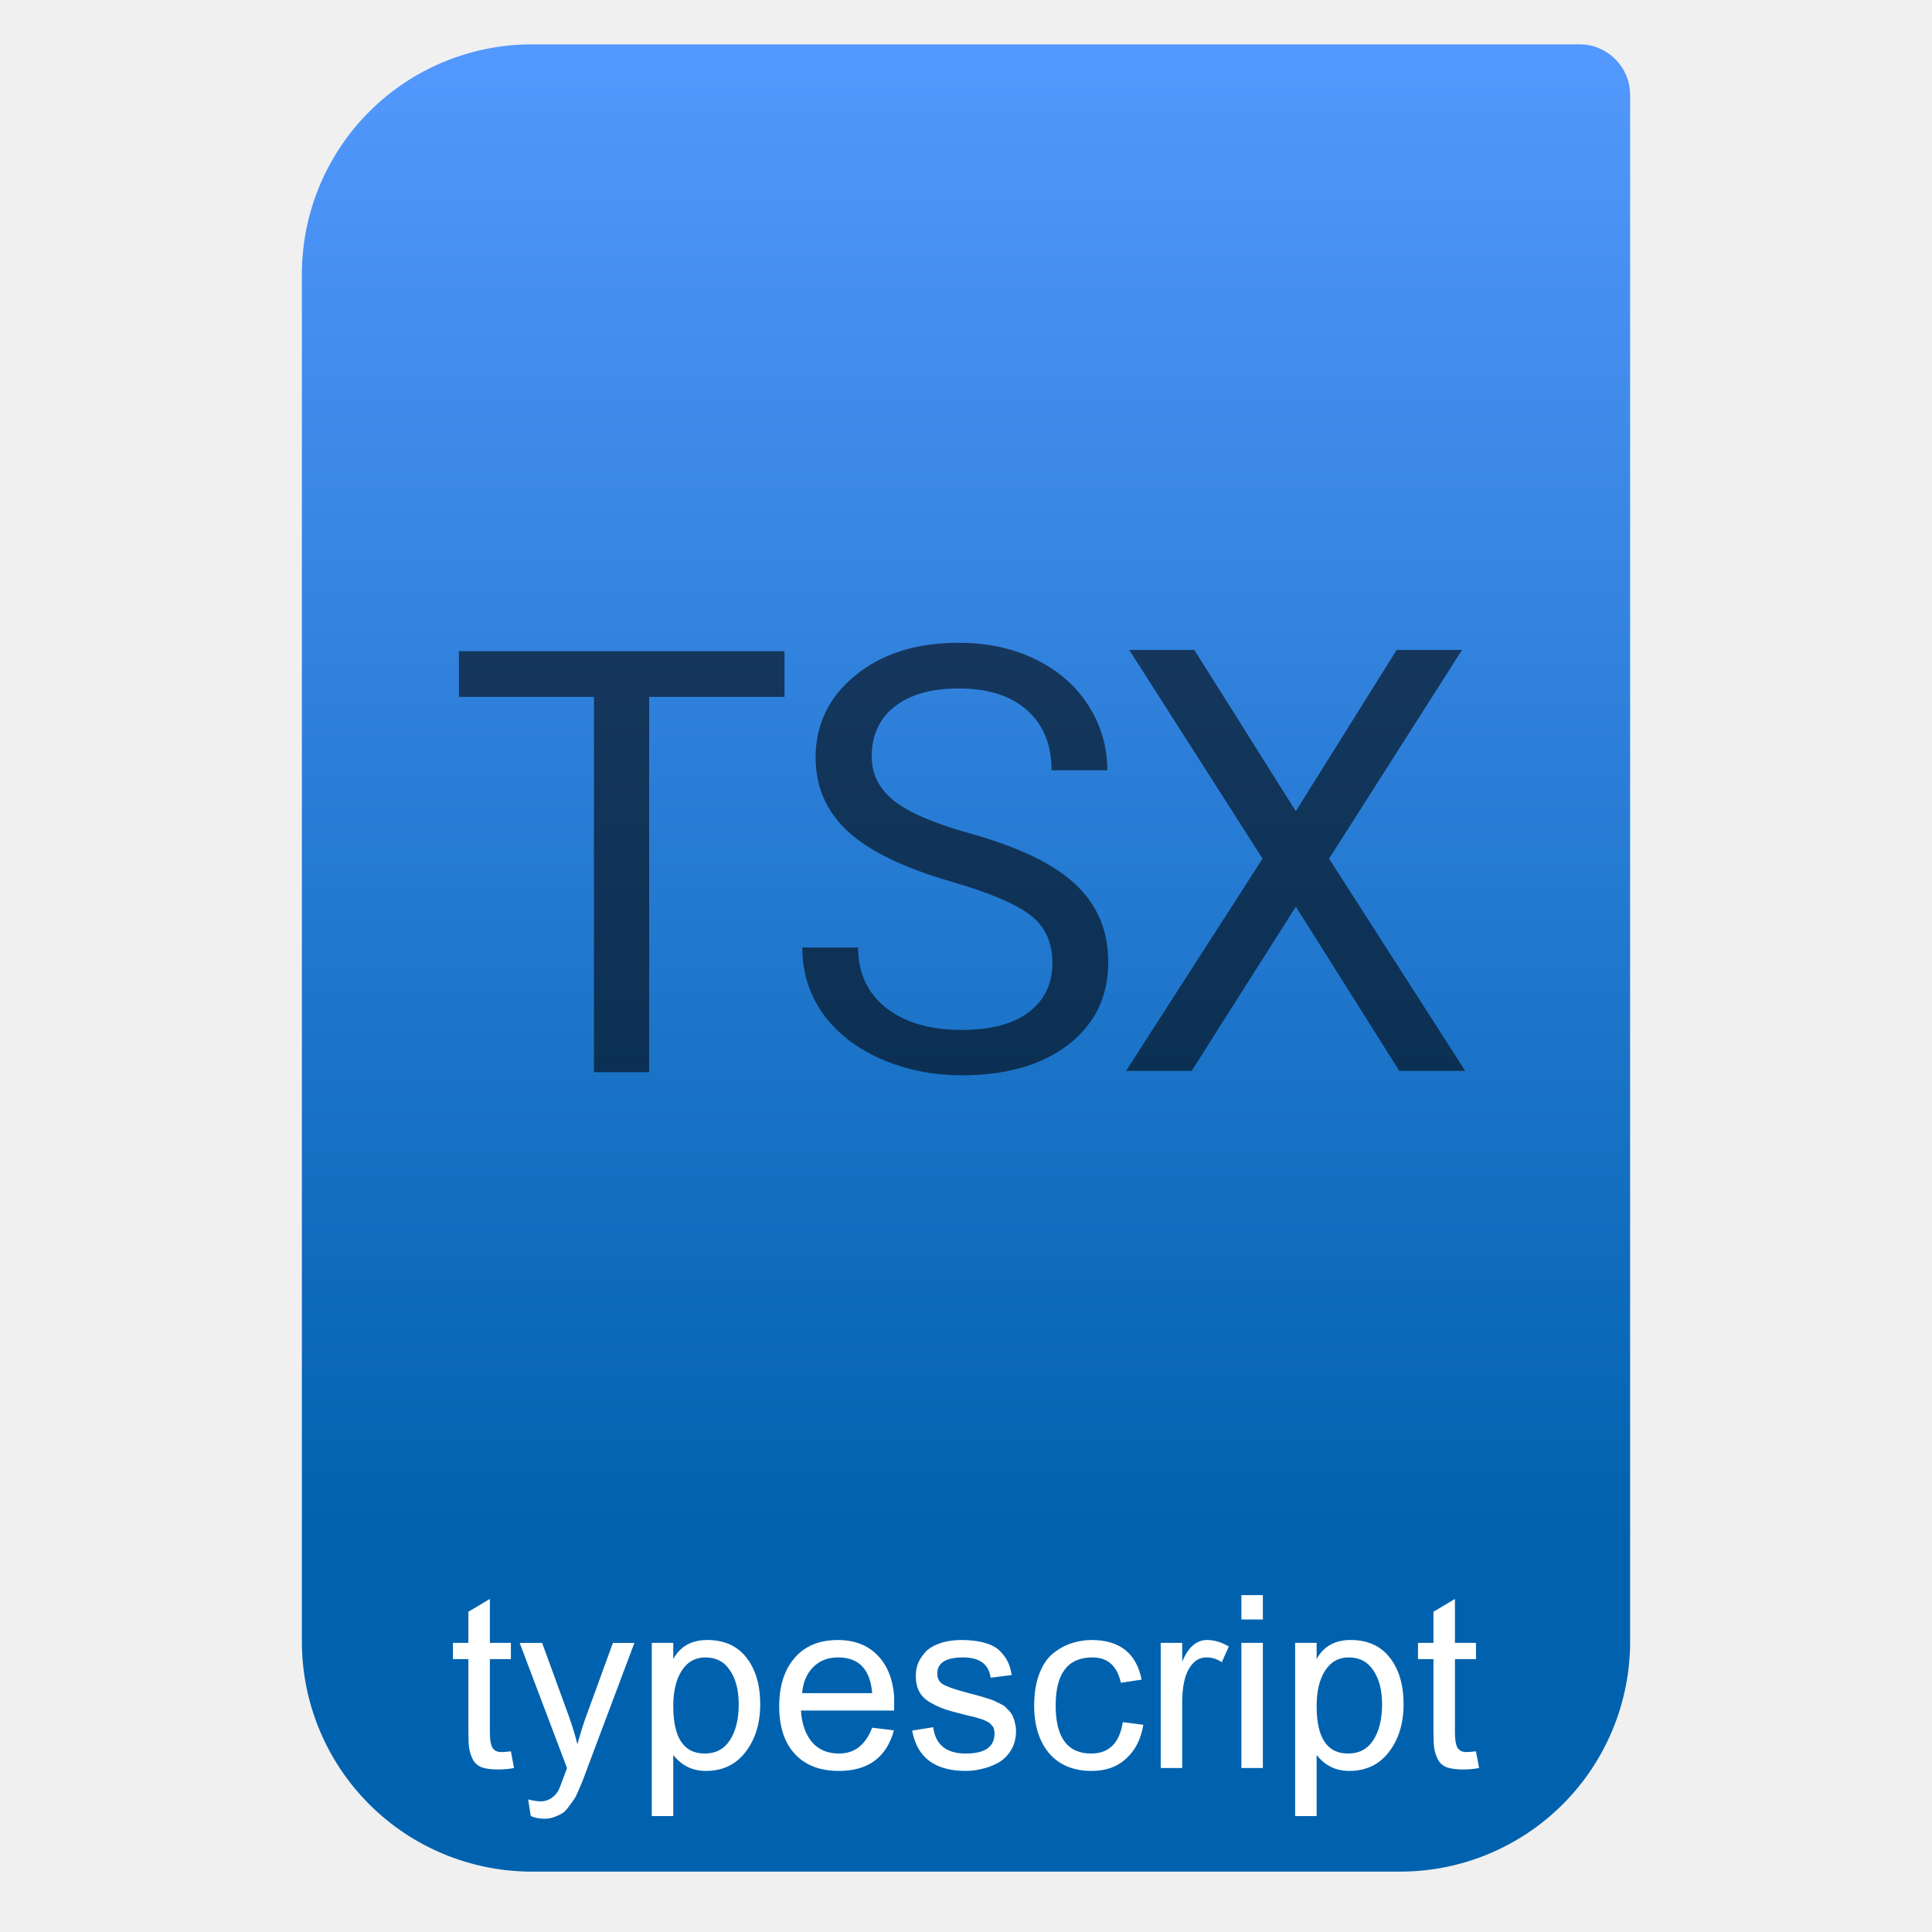
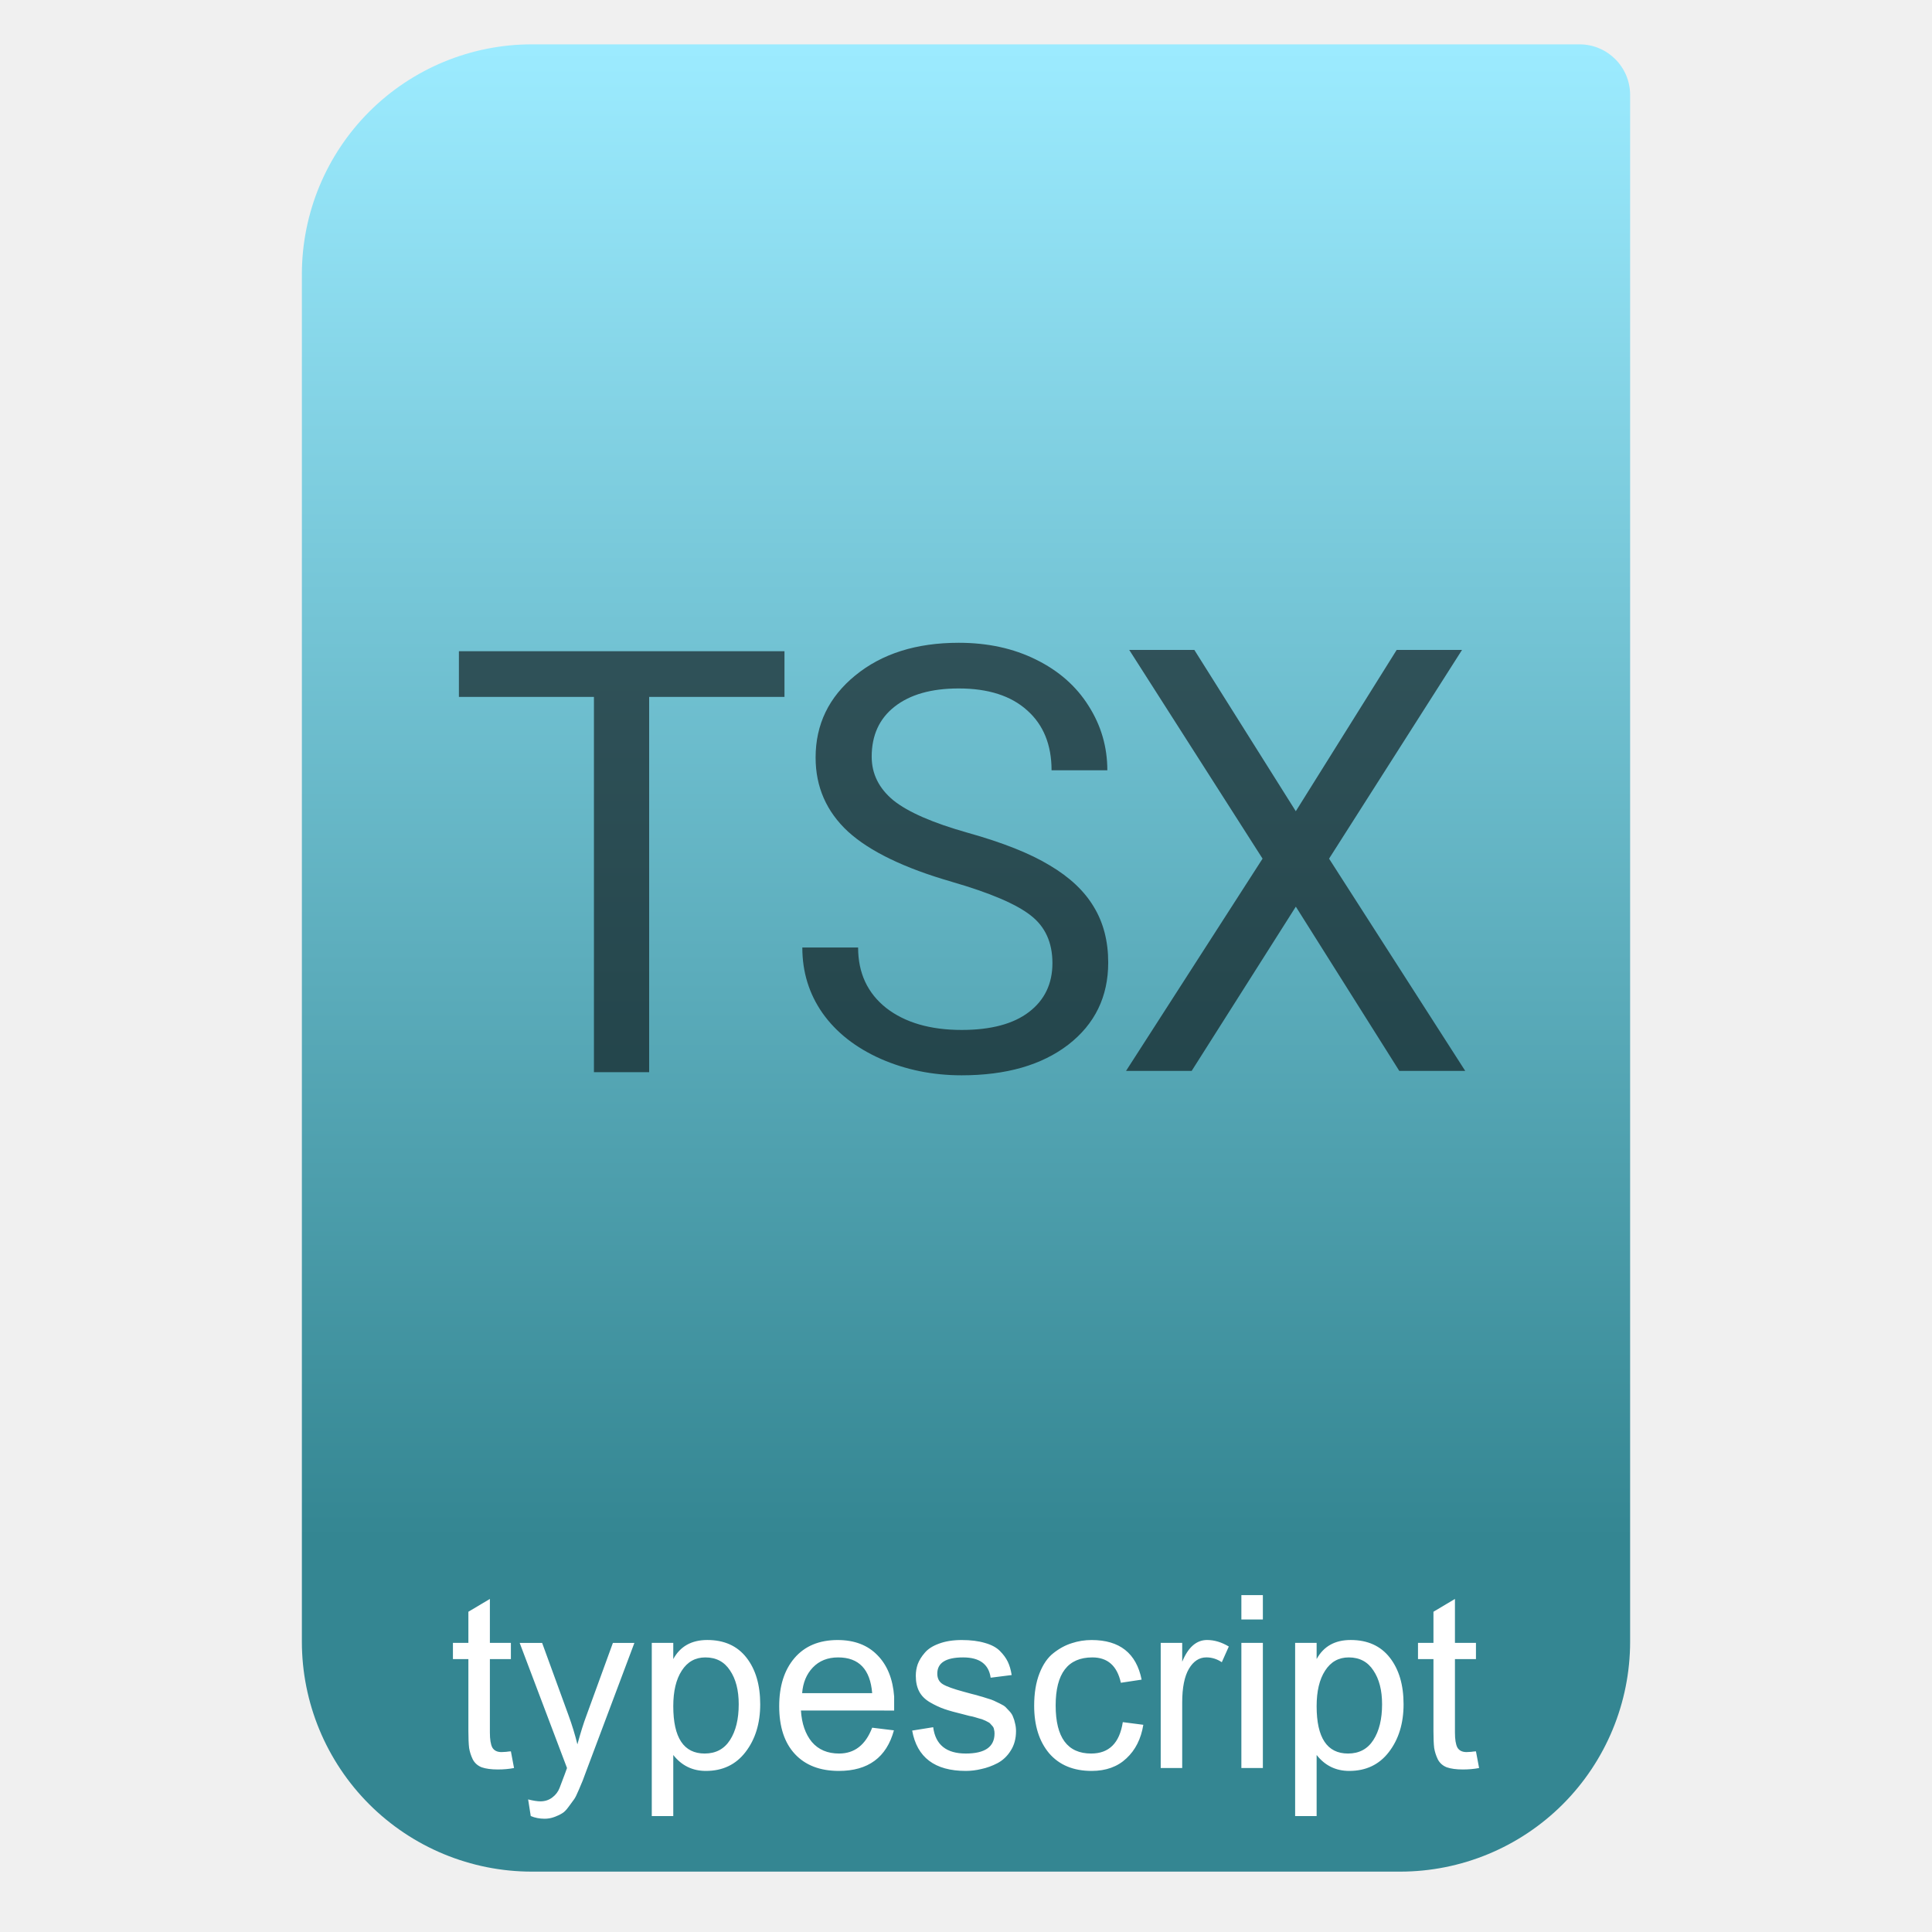
<svg xmlns="http://www.w3.org/2000/svg" style="clip-rule:evenodd;fill-rule:evenodd;stroke-linejoin:round;stroke-miterlimit:2" version="1.1" viewBox="0 0 64 64">
  <path d="m54 3.146c0-0.926-0.751-1.677-1.677-1.677h-34.705c-2.02 0-3.958 0.803-5.387 2.231-1.428 1.429-2.231 3.367-2.231 5.387v45.295c0 2.02 0.803 3.958 2.231 5.387 1.429 1.428 3.367 2.231 5.387 2.231h28.764c2.02 0 3.958-0.803 5.387-2.231 1.428-1.429 2.231-3.367 2.231-5.387v-51.236z" style="fill:url(#_Linear1)" />
  <path d="m16.228 57.392c0 0.229 0.027 0.395 0.08 0.496 0.059 0.101 0.16 0.152 0.304 0.152 0.032 0 0.083-3e-3 0.152-8e-3 0.075-0.011 0.128-0.016 0.16-0.016l0.104 0.552c-0.165 0.032-0.344 0.048-0.536 0.048-0.219 0-0.397-0.024-0.536-0.072-0.133-0.053-0.232-0.141-0.296-0.264-0.059-0.123-0.099-0.248-0.12-0.376-0.016-0.133-0.024-0.317-0.024-0.552v-2.392h-0.512v-0.537h0.512v-1.032l0.712-0.424v1.456h0.696v0.536h-0.696v2.433zm1.354 2.768l-0.087-0.552c0.171 0.043 0.307 0.064 0.408 0.064 0.149 0 0.28-0.043 0.392-0.128s0.192-0.189 0.24-0.312c0.155-0.405 0.237-0.627 0.248-0.664l-1.568-4.144h0.744l0.872 2.392c0.123 0.336 0.221 0.659 0.296 0.968 0.107-0.389 0.205-0.704 0.296-0.944l0.88-2.416h0.712l-1.584 4.216-0.128 0.344c-0.016 0.043-0.059 0.144-0.128 0.304-0.069 0.165-0.123 0.272-0.16 0.32-0.037 0.053-0.096 0.133-0.176 0.24-0.08 0.112-0.155 0.187-0.224 0.224-0.069 0.043-0.155 0.083-0.256 0.12s-0.208 0.056-0.32 0.056c-0.16 0-0.312-0.029-0.456-0.088h-1e-3zm7.601-3.704c0 0.635-0.163 1.163-0.488 1.584-0.32 0.416-0.757 0.624-1.312 0.624-0.443 0-0.803-0.176-1.08-0.528v2.024h-0.712v-5.737h0.712v0.536c0.229-0.421 0.605-0.632 1.128-0.632 0.56 0 0.992 0.195 1.296 0.584s0.456 0.904 0.456 1.544v1e-3zm-1.816-1.552c-0.336 0-0.597 0.147-0.784 0.44-0.187 0.288-0.28 0.68-0.28 1.176 0 1.045 0.347 1.568 1.04 1.568 0.368 0 0.648-0.149 0.84-0.448s0.288-0.693 0.288-1.184c0-0.464-0.096-0.837-0.288-1.12-0.187-0.288-0.459-0.432-0.816-0.432zm3.165 1.759c0.027 0.433 0.147 0.779 0.36 1.04 0.219 0.257 0.52 0.385 0.904 0.385 0.512 0 0.877-0.285 1.096-0.856l0.72 0.088c-0.245 0.896-0.853 1.344-1.824 1.344-0.624 0-1.109-0.187-1.456-0.56s-0.52-0.901-0.52-1.584c0-0.667 0.168-1.197 0.504-1.592 0.341-0.4 0.819-0.6 1.432-0.6 0.555 0 0.995 0.168 1.32 0.504 0.325 0.331 0.509 0.787 0.552 1.368v0.464l-3.088-1e-3zm0.04-0.575h2.32c-0.064-0.789-0.44-1.184-1.128-1.184-0.347 0-0.627 0.112-0.84 0.336-0.208 0.219-0.325 0.501-0.352 0.848zm5.35 0.704c-0.267-0.064-0.478-0.123-0.633-0.176s-0.315-0.128-0.48-0.224-0.285-0.216-0.36-0.36-0.112-0.317-0.112-0.52c0-0.133 0.021-0.261 0.064-0.384 0.048-0.128 0.125-0.253 0.232-0.376 0.107-0.128 0.264-0.229 0.472-0.304 0.213-0.08 0.464-0.12 0.752-0.12 0.299 0 0.555 0.032 0.768 0.096 0.213 0.059 0.379 0.147 0.496 0.264s0.205 0.237 0.264 0.36 0.101 0.269 0.128 0.44l-0.696 0.088c-0.064-0.448-0.368-0.672-0.912-0.672-0.571 0-0.856 0.179-0.856 0.536 0 0.16 0.061 0.277 0.184 0.352s0.352 0.157 0.688 0.248c0.048 0.011 0.136 0.035 0.264 0.072 0.133 0.032 0.221 0.056 0.264 0.072 0.048 0.011 0.128 0.035 0.24 0.072 0.112 0.032 0.189 0.059 0.232 0.08 0.048 0.021 0.115 0.053 0.2 0.096 0.091 0.043 0.155 0.083 0.192 0.12s0.083 0.085 0.136 0.144 0.091 0.12 0.112 0.184c0.027 0.059 0.048 0.128 0.064 0.208 0.021 0.08 0.032 0.165 0.032 0.256 0 0.251-0.059 0.467-0.176 0.648-0.112 0.181-0.259 0.32-0.44 0.416-0.176 0.091-0.352 0.155-0.528 0.192-0.176 0.043-0.349 0.064-0.52 0.064-1.024 0-1.616-0.445-1.776-1.336l0.696-0.112c0.075 0.581 0.435 0.872 1.08 0.872 0.635 0 0.952-0.221 0.952-0.664 0-0.048-5e-3 -0.091-0.016-0.128-5e-3 -0.043-0.021-0.08-0.048-0.112s-0.051-0.059-0.072-0.08c-0.021-0.027-0.056-0.051-0.104-0.072-0.048-0.027-0.088-0.045-0.12-0.056-0.027-0.016-0.075-0.032-0.144-0.048l-0.16-0.048c-0.032-0.011-0.091-0.024-0.176-0.04-0.085-0.021-0.147-0.037-0.184-0.048h1e-3zm2.336-0.289c0-0.415 0.059-0.772 0.176-1.071s0.272-0.523 0.464-0.672c0.197-0.155 0.4-0.264 0.608-0.328 0.208-0.069 0.427-0.104 0.656-0.104 0.928 0 1.48 0.437 1.656 1.312l-0.688 0.104c-0.123-0.56-0.437-0.84-0.944-0.84-0.811 0-1.216 0.531-1.216 1.592s0.392 1.592 1.176 1.592c0.592 0 0.941-0.347 1.048-1.04l0.68 0.088c-0.075 0.464-0.261 0.835-0.56 1.112-0.293 0.277-0.677 0.416-1.152 0.416-0.603 0-1.072-0.195-1.408-0.584-0.331-0.395-0.496-0.92-0.496-1.576v-1e-3zm4.192 2.065v-4.145h0.712v0.624c0.197-0.48 0.472-0.72 0.824-0.72 0.24 0 0.48 0.072 0.72 0.216l-0.232 0.52c-0.16-0.107-0.331-0.16-0.512-0.16-0.235 0-0.427 0.125-0.576 0.376s-0.224 0.624-0.224 1.12v2.168l-0.712 1e-3zm2.672-4.92v-0.808h0.712v0.808h-0.712zm0 4.92v-4.145h0.712v4.144l-0.712 1e-3zm5.373-2.112c0 0.635-0.163 1.163-0.488 1.584-0.32 0.416-0.757 0.624-1.312 0.624-0.443 0-0.803-0.176-1.08-0.528v2.024h-0.712v-5.737h0.712v0.536c0.229-0.421 0.605-0.632 1.128-0.632 0.56 0 0.992 0.195 1.296 0.584s0.456 0.904 0.456 1.544v1e-3zm-1.816-1.552c-0.336 0-0.597 0.147-0.784 0.44-0.187 0.288-0.28 0.68-0.28 1.176 0 1.045 0.347 1.568 1.04 1.568 0.368 0 0.648-0.149 0.84-0.448s0.288-0.693 0.288-1.184c0-0.464-0.096-0.837-0.288-1.12-0.187-0.288-0.459-0.432-0.816-0.432zm3.518 2.488c0 0.229 0.027 0.395 0.08 0.496 0.059 0.101 0.16 0.152 0.304 0.152 0.032 0 0.083-3e-3 0.152-8e-3 0.075-0.011 0.128-0.016 0.16-0.016l0.104 0.552c-0.165 0.032-0.344 0.048-0.536 0.048-0.219 0-0.397-0.024-0.536-0.072-0.133-0.053-0.232-0.141-0.296-0.264-0.059-0.123-0.099-0.248-0.12-0.376-0.016-0.133-0.024-0.317-0.024-0.552v-2.392h-0.512v-0.537h0.512v-1.032l0.712-0.424v1.456h0.696v0.536h-0.696v2.433z" style="fill-rule:nonzero;fill:#fff" />
  <path d="m25.987 23.086h-4.483v12.432h-1.829v-12.432h-4.473v-1.513h10.785v1.513zm5.552 6.127c-1.577-0.453-2.727-1.009-3.448-1.666-0.715-0.664-1.073-1.481-1.073-2.451 0-1.099 0.438-2.005 1.313-2.72 0.881-0.722 2.023-1.083 3.428-1.083 0.958 0 1.811 0.185 2.558 0.556 0.753 0.37 1.334 0.881 1.743 1.532 0.415 0.651 0.622 1.363 0.622 2.136h-1.848c0-0.843-0.268-1.504-0.805-1.983-0.536-0.485-1.293-0.728-2.27-0.728-0.907 0-1.615 0.201-2.126 0.604-0.505 0.396-0.757 0.948-0.757 1.657 0 0.568 0.24 1.05 0.719 1.446 0.485 0.389 1.306 0.747 2.461 1.073 1.162 0.325 2.069 0.686 2.72 1.082 0.658 0.389 1.143 0.846 1.456 1.37 0.319 0.523 0.479 1.139 0.479 1.848 0 1.13-0.441 2.037-1.322 2.72-0.881 0.677-2.059 1.015-3.534 1.015-0.958 0-1.852-0.182-2.682-0.546-0.83-0.37-1.472-0.874-1.925-1.513-0.447-0.639-0.67-1.363-0.67-2.174h1.848c0 0.843 0.31 1.51 0.93 2.002 0.625 0.485 1.459 0.728 2.5 0.728 0.97 0 1.713-0.198 2.23-0.594 0.518-0.396 0.777-0.936 0.777-1.619s-0.24-1.21-0.719-1.58c-0.479-0.377-1.347-0.747-2.605-1.111v-1e-3zm5.868-7.684l4.417 6.915-4.522 7.03h2.174l3.45-5.44 3.427 5.44h2.184l-4.51-7.03 4.405-6.915h-2.165l-3.342 5.344-3.361-5.344h-2.157z" style="fill-opacity:.58;fill-rule:nonzero" />
  <defs>
-     <linearGradient id="_Linear1" x2="1" gradientTransform="matrix(3.03829e-15,-49.619,49.619,3.03829e-15,177.88,51.088)" gradientUnits="userSpaceOnUse">
-       <stop style="stop-color:#0062ae" offset="0" />
-       <stop style="stop-color:#5398fe" offset="1" />
+     <linearGradient id="_Linear1" x2="1" gradientTransform="matrix(3.03829e-15,-49.619,49.619,3.03829e-15,323.66,51.088)" gradientUnits="userSpaceOnUse">
+       <stop style="stop-color:#348692" offset="0" />
+       <stop style="stop-color:#9cebff" offset="1" />
    </linearGradient>
  </defs>
</svg>
